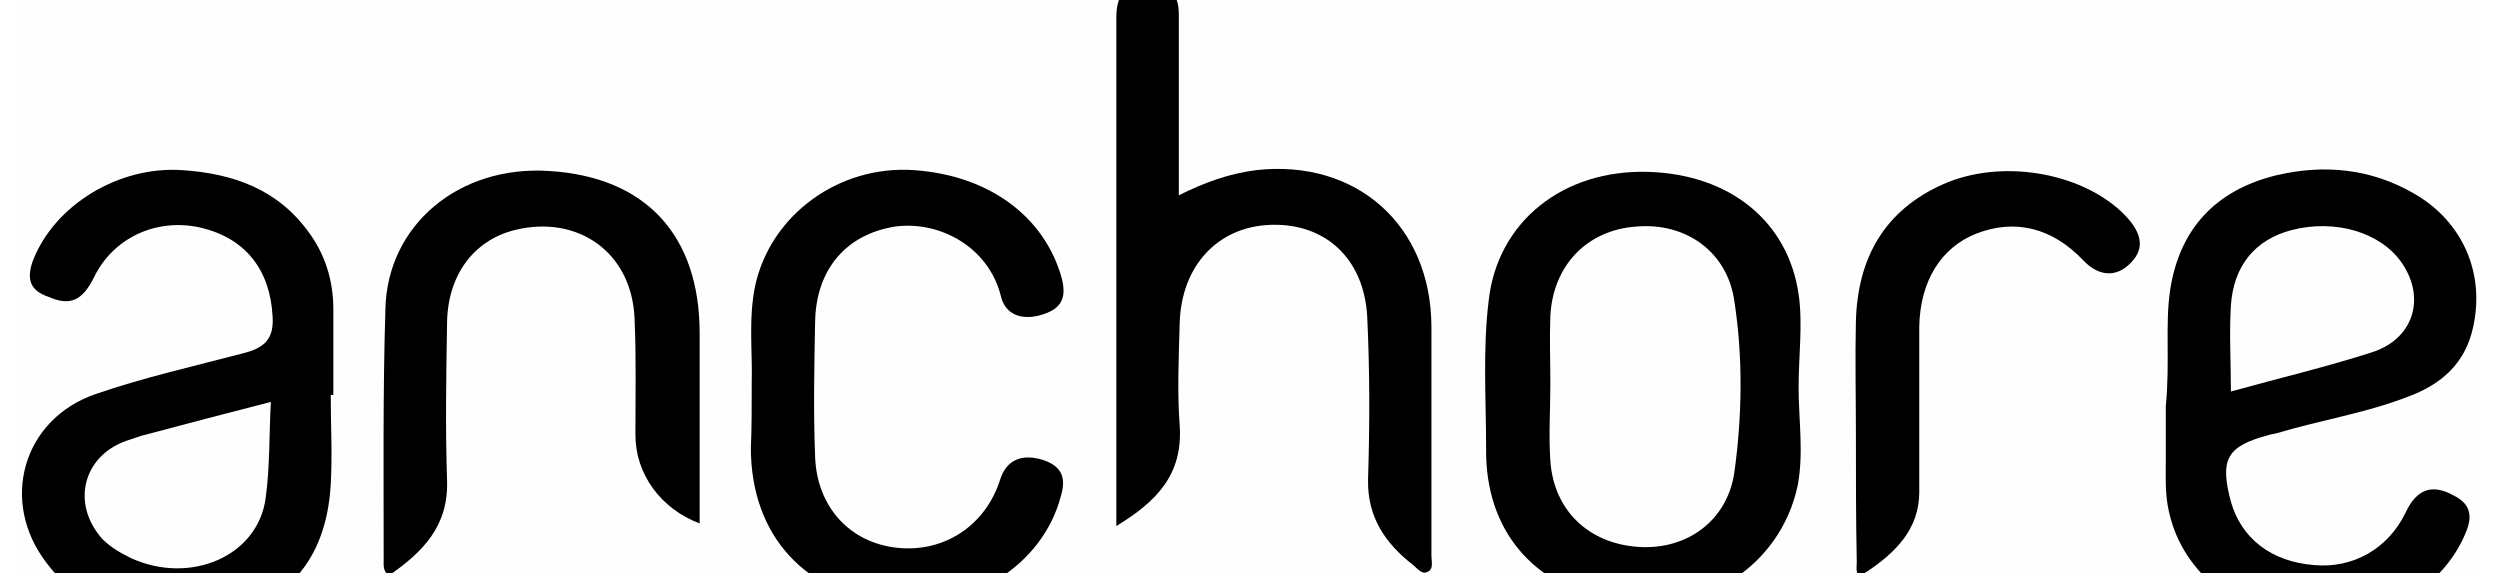
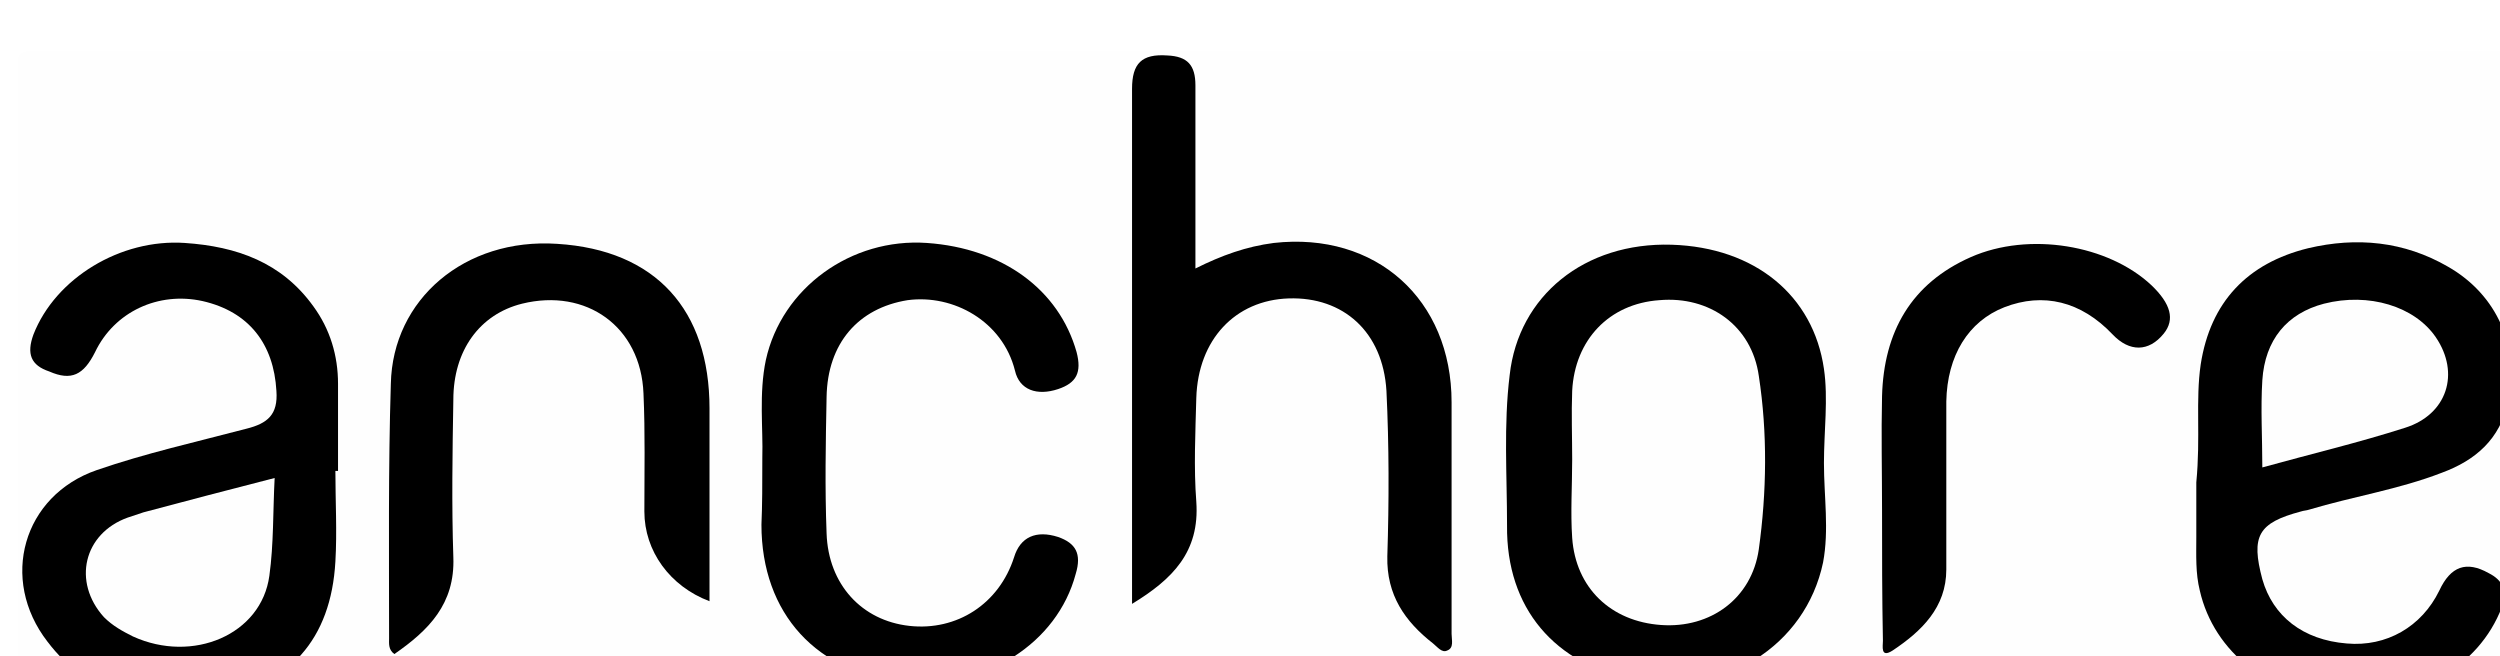
- <svg xmlns="http://www.w3.org/2000/svg" version="1.1" id="Layer_1" x="0px" y="0px" viewBox="0 8 288 66" style="enable-background:new 0 0 288 86;" xml:space="preserve">
+ <svg xmlns="http://www.w3.org/2000/svg" version="1.1" id="Layer_1" x="0px" y="0px" xml:space="preserve">
  <style type="text/css">
	.st0{fill:#FEFEFE;}
</style>
  <g id="KkbdBC.tif">
    <g>
      <path class="st0" d="M144,80.2c-46.7,0-93.4,0-140.1,0c-1.6,0-1.9-0.3-1.9-1.9C2.1,54.7,2.1,31.1,2,7.5c0-1.4,0.3-1.7,1.7-1.7    c93.5,0,187.1,0,280.6,0c1.4,0,1.7,0.3,1.7,1.7c-0.1,23.6-0.1,47.2,0,70.9c0,1.6-0.3,1.9-1.9,1.9C237.4,80.2,190.7,80.2,144,80.2z    " />
      <path d="M38.1,53.5c0,3.4,0.2,6.9,0,10.3c-0.5,8.8-5.2,14.2-14,15.6c-7.3,1.1-14-0.3-18.7-6.5c-5.5-7.1-2.8-16.6,5.6-19.5    c5.5-1.9,11.3-3.2,17-4.7c2.4-0.6,3.6-1.6,3.4-4.3c-0.3-5.3-3.1-9-8.4-10.2c-5-1.1-10,1.2-12.2,5.8c-1.3,2.6-2.7,3.3-5.2,2.2    C3.5,41.5,3,40.2,3.8,38c2.5-6.4,9.9-10.9,17.2-10.4c5.9,0.4,11,2.2,14.6,7.2c1.9,2.6,2.8,5.6,2.8,8.8c0,3.3,0,6.6,0,9.9    C38.3,53.5,38.2,53.5,38.1,53.5z" />
      <path d="M249.5,54.8c0.5-5.2-0.1-9.3,0.5-13.4c1.1-7.1,5.3-11.5,12.2-13.2c5.5-1.3,10.9-0.8,15.9,2.1c5.6,3.2,8.2,9.2,6.8,15.4    c-0.9,4.2-3.7,6.6-7.5,8c-4.9,1.9-10.1,2.7-15.1,4.2c-0.3,0.1-0.6,0.1-0.9,0.2c-4.9,1.3-5.7,2.8-4.4,7.7c1.2,4.2,4.6,6.9,9.6,7.3    c4.5,0.4,8.5-1.9,10.5-6c1.3-2.8,3.1-3.4,5.6-2c1.6,0.8,2.2,2,1.5,3.9c-2.6,6.8-9.9,11-18.5,10.5c-7.8-0.4-14.2-5.4-15.8-12.4    c-0.5-2-0.4-4-0.4-6.1C249.5,58.7,249.5,56.2,249.5,54.8z" />
      <path d="M128.6,68.6c0-4.9,0-9.3,0-13.8c0-14.9,0-29.8,0-44.7c0-2.9,1.1-4,4-3.8c2.3,0.1,3.2,1.1,3.2,3.4c0,6.1,0,12.2,0,18.3    c0,0.8,0,1.5,0,2.5c3-1.5,5.8-2.5,8.9-2.9c11.6-1.3,20.2,6.4,20.2,18.1c0,8.8,0,17.6,0,26.3c0,0.7,0.3,1.6-0.5,1.9    c-0.6,0.3-1.1-0.4-1.6-0.8c-3.2-2.5-5.3-5.5-5.2-9.9c0.2-6.3,0.2-12.6-0.1-18.8c-0.4-6.7-4.9-10.7-11.1-10.5    c-6.1,0.2-10.3,4.7-10.5,11.3c-0.1,3.9-0.3,7.9,0,11.8C136.3,62.7,133.2,65.8,128.6,68.6z" />
      <path d="M207.2,52.6c0,3.8,0.6,7.6-0.1,11.3c-2,9.5-11.3,15.3-21.3,13.4c-9.2-1.8-14.7-8.2-14.6-17.6c0-5.7-0.4-11.4,0.3-17.1    c1-9,8.5-15.1,18.4-14.8c9.5,0.3,16.1,5.8,17.3,14.1C207.7,45.3,207.2,49,207.2,52.6z" />
      <path d="M86.6,52c0.1-3.3-0.4-7.3,0.4-11.1c1.8-8.2,9.7-13.9,18.3-13.3c8.6,0.6,15,5.3,17,12.4c0.6,2.3,0,3.5-2.1,4.2    c-2.4,0.8-4.4,0.1-4.9-2.1c-1.4-5.6-7-8.7-12.2-8C97.5,35,94,39,93.9,45.1c-0.1,5.2-0.2,10.3,0,15.5c0.2,5.8,4,9.9,9.4,10.5    c5.4,0.6,10.2-2.5,11.9-7.8c0.7-2.3,2.5-3.1,5-2.3c2,0.7,2.7,1.9,2,4.2c-2.1,7.9-10.3,13.1-19.3,12.3    c-10.1-0.9-16.4-7.8-16.4-17.9C86.6,57.3,86.6,55,86.6,52z" />
      <path d="M80.6,68.3c-4.5-1.7-7.4-5.7-7.4-10.2c0-4.5,0.1-8.9-0.1-13.4c-0.3-7.6-6.5-12-13.8-10.2c-4.8,1.2-7.8,5.3-7.8,10.9    c-0.1,6-0.2,11.9,0,17.9c0.2,5.3-2.8,8.3-6.7,11c-0.7-0.5-0.6-1.2-0.6-1.8c0-9.6-0.1-19.3,0.2-28.9C44.6,34,52.8,27,63.3,27.7    c11.2,0.7,17.3,7.5,17.3,18.7C80.6,53.7,80.6,61,80.6,68.3z" />
      <path d="M213.8,57.9c0-4.3-0.1-8.6,0-12.9c0.2-7.3,3.3-12.8,10.1-15.8c6.6-2.9,15.6-1.4,20.5,3.2c2.2,2.1,2.7,3.9,1.4,5.5    c-1.7,2.1-3.9,2.1-5.8,0.1c-3.6-3.8-7.9-4.8-12.3-3.1c-4.1,1.6-6.5,5.5-6.6,10.7c0,6.4,0,12.7,0,19.1c0,4.3-2.8,7-6.1,9.2    c-1.4,0.9-1.1-0.5-1.1-1.1C213.8,67.8,213.8,62.9,213.8,57.9z" />
      <path class="st0" d="M31.2,54.3c-0.2,3.8-0.1,7.5-0.6,11.1c-0.9,6.7-8.7,10-15.5,6.9c-1.2-0.6-2.3-1.2-3.3-2.2    c-3.6-4-2.3-9.5,2.7-11.3c0.6-0.2,1.2-0.4,1.8-0.6C21.2,56.9,26.1,55.6,31.2,54.3z" />
      <path class="st0" d="M257,53.1c0-3.4-0.2-6.7,0-9.9c0.3-4.6,2.8-7.6,7-8.7c5.1-1.3,10.3,0.3,12.7,3.8c2.8,4.1,1.3,8.8-3.5,10.3    C267.9,50.3,262.4,51.6,257,53.1z" />
      <path class="st0" d="M178.6,52.2c0-2.6-0.1-5.2,0-7.8c0.3-5.8,4.2-9.9,9.9-10.3c5.7-0.5,10.5,2.9,11.3,8.6c1,6.5,0.9,13.2,0,19.7    c-0.8,5.6-5.5,9-11.1,8.6c-5.7-0.4-9.7-4.2-10.1-9.9C178.4,58.2,178.6,55.2,178.6,52.2C178.6,52.2,178.6,52.2,178.6,52.2z" />
    </g>
  </g>
</svg>
